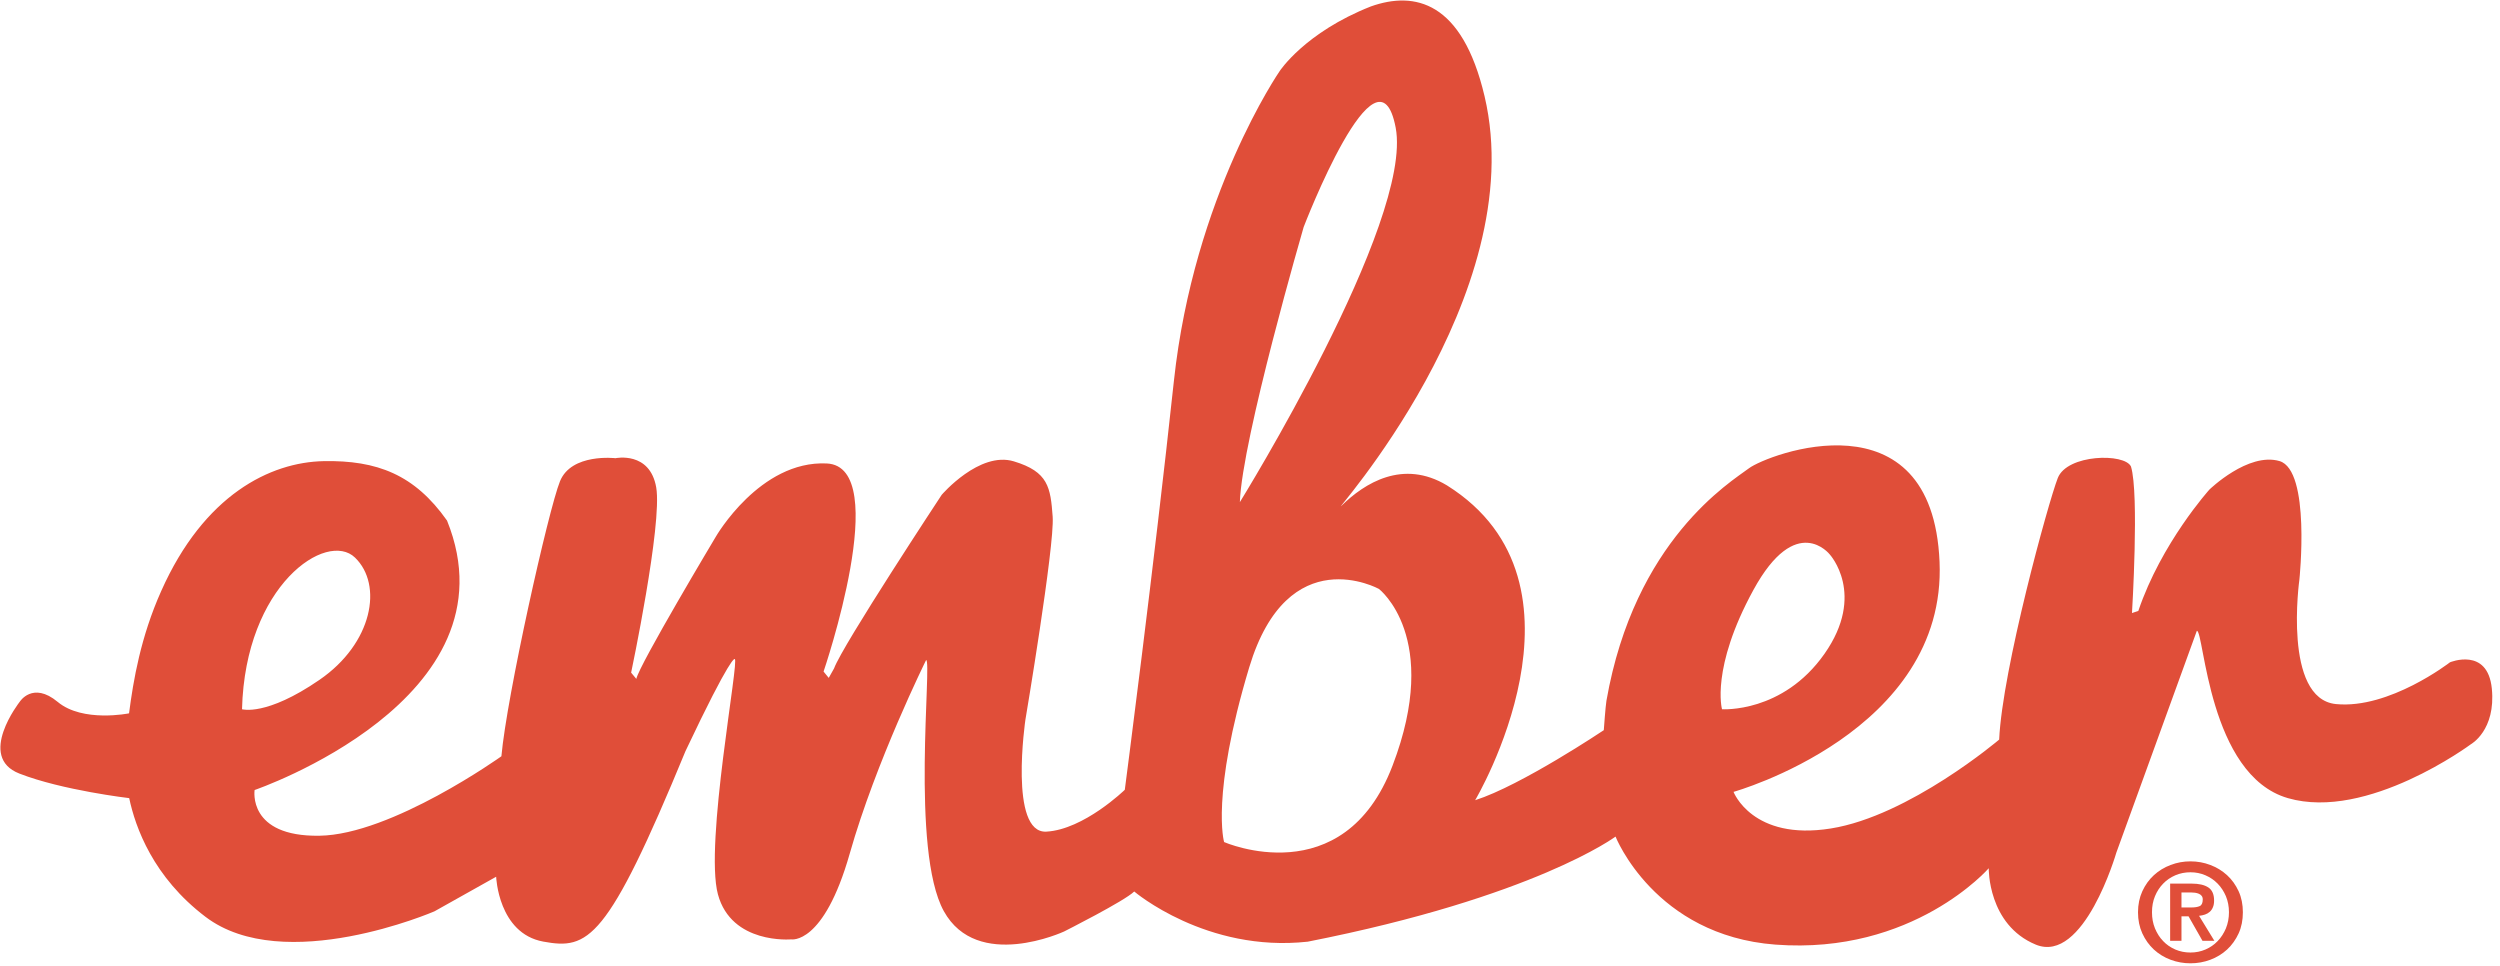
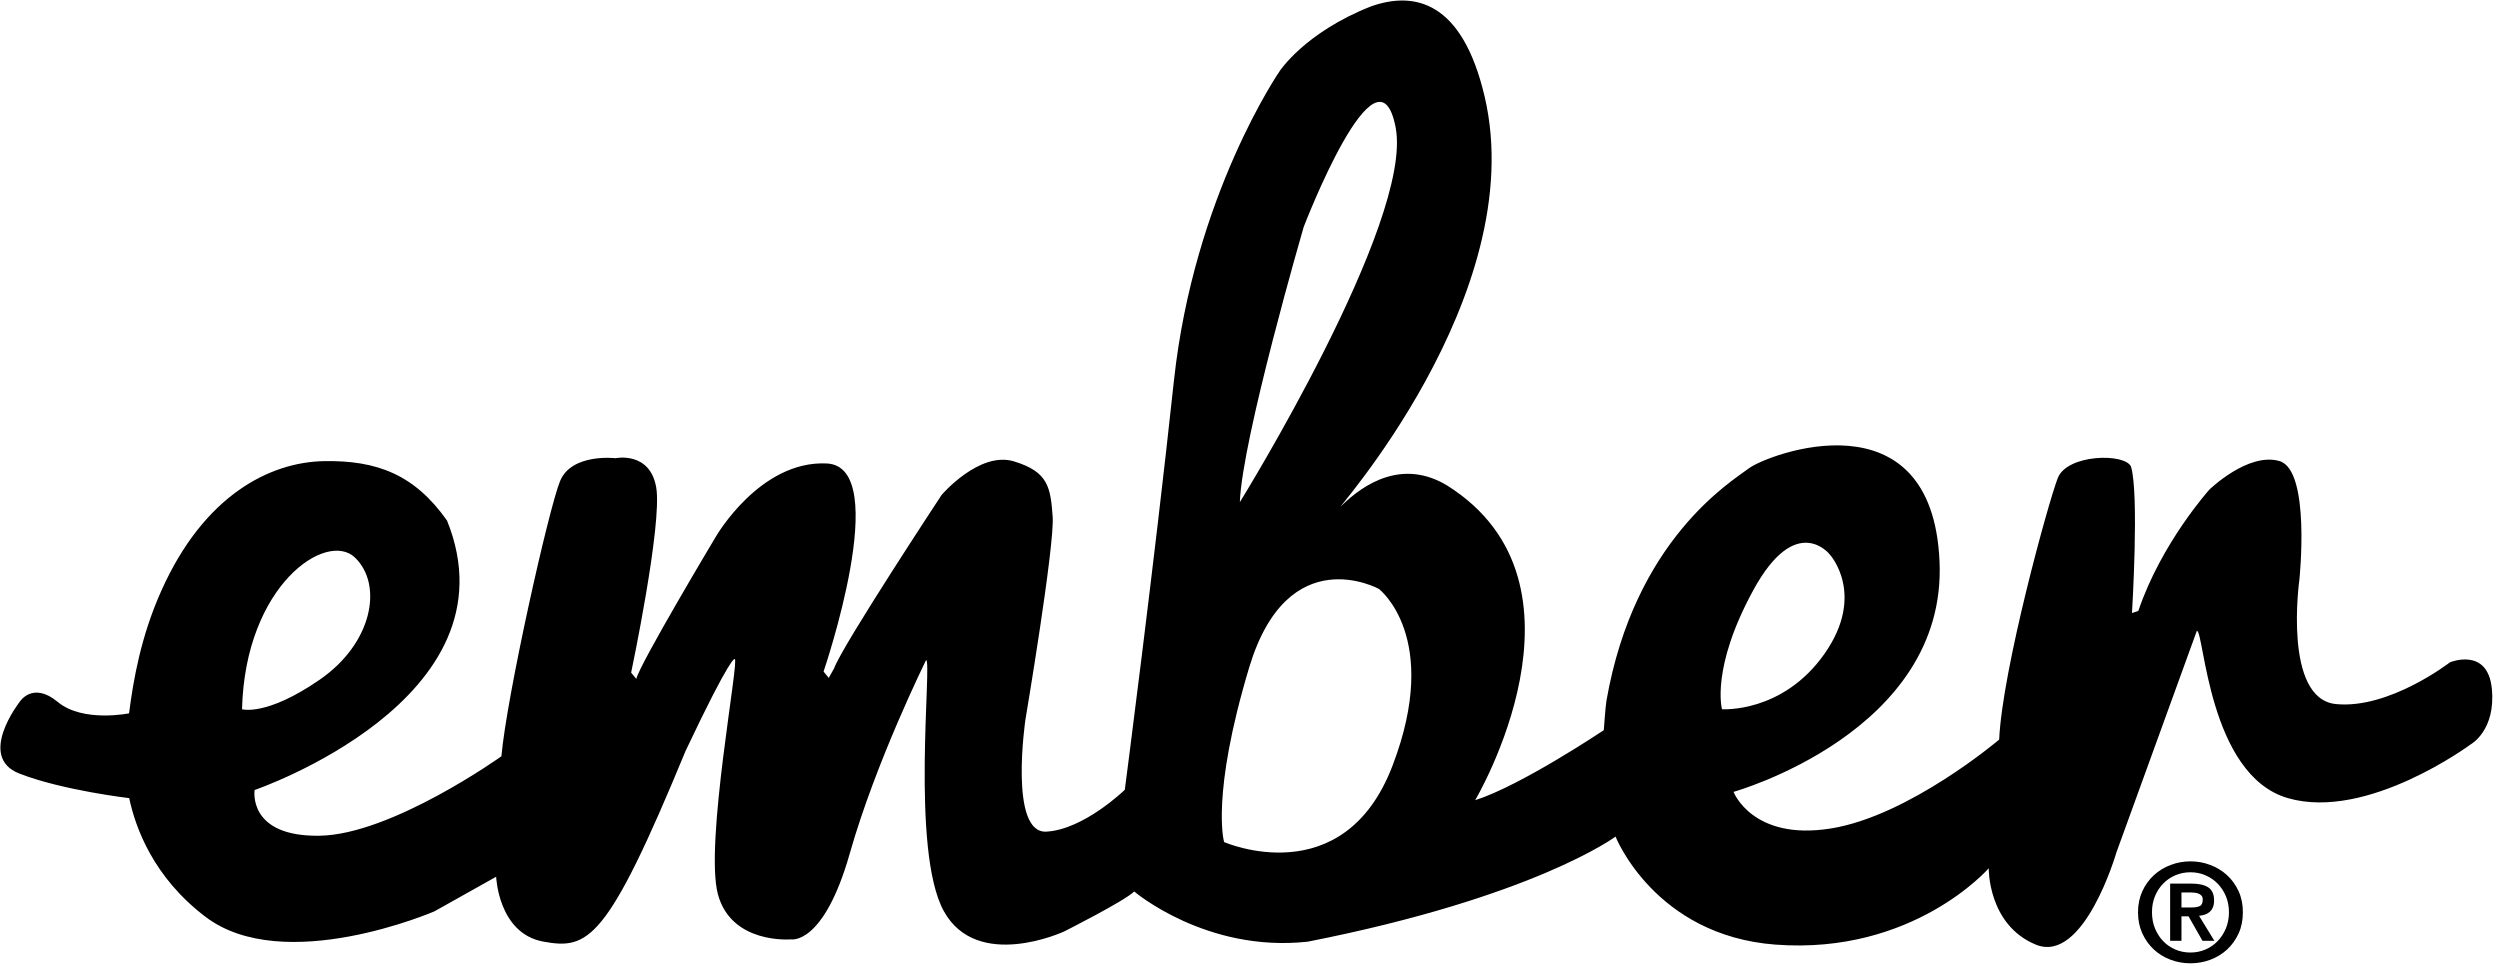
<svg xmlns="http://www.w3.org/2000/svg" width="259px" height="100px" viewBox="0 0 259 100" version="1.1">
  <defs />
-   <g id="Page-1" stroke="none" stroke-width="1" fill="none" fill-rule="evenodd">
-     <g id="Ember-Logos" transform="translate(-220, -365)" fill="#E04E39">
+   <g id="Page-1">
+     <g id="Ember-Logos" transform="translate(-220, -365)">
      <g id="Ember-Logo" transform="translate(220.0414, 365)">
        <path d="M253.776,68.614 C253.776,68.614 247.496,73.486 241.968,72.942 C236.44,72.398 238.176,60.046 238.176,60.046 C238.176,60.046 239.368,48.718 236.112,47.766 C232.864,46.822 228.856,50.718 228.856,50.718 C228.856,50.718 223.872,56.246 221.488,63.294 L220.832,63.51 C220.832,63.51 221.592,51.15 220.728,48.334 C220.08,46.926 214.12,47.038 213.144,49.526 C212.168,52.022 207.4,69.358 207.072,76.622 C207.072,76.622 197.752,84.534 189.632,85.83 C181.504,87.134 179.552,82.038 179.552,82.038 C179.552,82.038 201.656,75.862 200.896,58.198 C200.144,40.534 183.072,47.07 181.144,48.518 C179.272,49.926 169.296,55.942 166.384,72.606 C166.288,73.166 166.112,75.646 166.112,75.646 C166.112,75.646 157.552,81.382 152.784,82.902 C152.784,82.902 166.112,60.47 149.864,50.286 C145.294,47.536 141.311,50.066 138.942,52.39 C137.486,53.817 158.64,30.678 153.76,9.974 C151.44,0.118 146.512,-0.938 141.992,0.662 C135.128,3.366 132.528,7.374 132.528,7.374 C132.528,7.374 123.64,20.27 121.576,39.454 C119.52,58.63 116.488,81.822 116.488,81.822 C116.488,81.822 112.256,85.942 108.36,86.158 C104.456,86.366 106.192,74.558 106.192,74.558 C106.192,74.558 109.224,56.574 109.016,53.534 C108.792,50.502 108.576,48.878 105,47.798 C101.424,46.71 97.52,51.262 97.52,51.262 C97.52,51.262 87.232,66.862 86.368,69.246 L85.816,70.23 L85.28,69.574 C85.28,69.574 92.536,48.334 85.608,48.014 C78.672,47.686 74.12,55.598 74.12,55.598 C74.12,55.598 66.208,68.822 65.88,70.334 L65.344,69.686 C65.344,69.686 68.592,54.302 67.944,50.502 C67.288,46.71 63.72,47.47 63.72,47.47 C63.72,47.47 59.168,46.926 57.976,49.854 C56.784,52.782 52.448,72.174 51.904,78.35 C51.904,78.35 40.528,86.478 33.048,86.582 C25.576,86.694 26.336,81.846 26.336,81.846 C26.336,81.846 53.752,72.462 46.272,53.934 C42.912,49.166 39.016,47.67 33.488,47.774 C27.96,47.886 21.104,51.254 16.664,61.222 C14.536,65.974 13.768,70.494 13.328,73.902 C13.328,73.902 8.536,74.886 5.936,72.718 C3.328,70.55 1.992,72.718 1.992,72.718 C1.992,72.718 -2.472,78.414 1.968,80.142 C6.416,81.878 13.344,82.686 13.344,82.686 C13.984,85.718 15.832,90.878 21.248,94.982 C29.376,101.158 44.968,94.414 44.968,94.414 L51.36,90.83 C51.36,90.83 51.576,96.694 56.24,97.55 C60.896,98.406 62.848,97.534 70.976,77.814 C75.744,67.734 76.072,68.278 76.072,68.278 C76.608,68.166 72.928,87.454 74.336,92.654 C75.744,97.862 81.92,97.318 81.92,97.318 C81.92,97.318 85.28,97.966 87.992,88.43 C90.696,78.894 95.904,68.382 95.904,68.382 C96.544,68.382 94.272,88.102 97.736,94.39 C101.208,100.678 110.2,96.502 110.2,96.502 C110.2,96.502 116.488,93.334 117.464,92.358 C117.464,92.358 124.92,98.71 135.44,97.558 C158.96,92.926 167.328,86.67 167.328,86.67 C167.328,86.67 171.368,96.91 183.888,97.862 C198.184,98.942 205.992,89.95 205.992,89.95 C205.992,89.95 205.88,95.798 210.864,97.862 C215.856,99.918 219.208,88.342 219.208,88.342 L227.552,65.35 C228.312,65.35 228.744,80.302 236.984,82.686 C245.216,85.07 255.944,77.102 255.944,77.102 C255.944,77.102 258.544,75.67 258.112,71.334 C257.672,66.998 253.776,68.614 253.776,68.614 Z M36.736,57.766 C39.656,60.582 38.576,66.646 33.048,70.438 C27.528,74.238 25.032,73.478 25.032,73.478 C25.36,60.582 33.816,54.942 36.736,57.766 Z M144.552,13.23 C146.392,22.982 128.408,52.022 128.408,52.022 C128.624,45.518 135.016,23.526 135.016,23.526 C135.016,23.526 142.704,3.478 144.552,13.23 Z M126.776,87.238 C126.776,87.238 125.368,82.47 129.376,69.142 C133.392,55.814 142.816,61.014 142.816,61.014 C142.816,61.014 149.32,65.998 144.224,79.326 C139.136,92.654 126.776,87.238 126.776,87.238 Z M181.608,61.126 C186.048,52.998 189.52,57.438 189.52,57.438 C189.52,57.438 193.312,61.558 188.976,67.734 C184.64,73.91 178.36,73.478 178.36,73.478 C178.36,73.478 177.168,69.246 181.608,61.126 Z" id="Fill-7" />
        <path d="M225.959,94.013 L225.959,92.457 L226.946,92.457 C227.083,92.457 227.22,92.472 227.364,92.486 C227.508,92.508 227.645,92.544 227.76,92.594 C227.882,92.645 227.976,92.717 228.048,92.81 C228.127,92.904 228.163,93.034 228.163,93.192 C228.163,93.552 228.055,93.783 227.839,93.876 C227.623,93.97 227.342,94.013 227.003,94.013 L225.959,94.013 Z M224.785,91.542 L224.785,97.464 L225.959,97.464 L225.959,94.935 L226.694,94.935 L228.134,97.464 L229.366,97.464 L227.781,94.878 C227.998,94.856 228.199,94.813 228.394,94.748 C228.581,94.683 228.747,94.59 228.884,94.467 C229.028,94.345 229.136,94.186 229.215,93.992 C229.302,93.797 229.338,93.567 229.338,93.293 C229.338,92.652 229.136,92.198 228.74,91.939 C228.336,91.672 227.76,91.542 227.018,91.542 L224.785,91.542 Z M222.904,94.51 C222.904,93.905 223.005,93.351 223.214,92.846 C223.423,92.342 223.704,91.91 224.064,91.542 C224.417,91.175 224.842,90.887 225.325,90.678 C225.815,90.469 226.333,90.368 226.888,90.368 C227.436,90.368 227.954,90.469 228.437,90.678 C228.927,90.887 229.345,91.175 229.705,91.542 C230.065,91.91 230.346,92.342 230.562,92.846 C230.771,93.351 230.879,93.905 230.879,94.51 C230.879,95.116 230.771,95.67 230.562,96.182 C230.346,96.686 230.065,97.133 229.705,97.5 C229.345,97.875 228.927,98.163 228.437,98.372 C227.954,98.581 227.436,98.682 226.888,98.682 C226.333,98.682 225.815,98.581 225.325,98.372 C224.842,98.163 224.417,97.875 224.064,97.5 C223.704,97.133 223.423,96.686 223.214,96.182 C223.005,95.67 222.904,95.116 222.904,94.51 Z M221.456,94.51 C221.456,95.324 221.608,96.052 221.903,96.7 C222.206,97.356 222.602,97.911 223.099,98.372 C223.603,98.833 224.179,99.186 224.835,99.431 C225.491,99.676 226.175,99.798 226.888,99.798 C227.609,99.798 228.293,99.676 228.949,99.431 C229.604,99.186 230.18,98.833 230.685,98.372 C231.182,97.911 231.578,97.356 231.881,96.7 C232.176,96.052 232.32,95.324 232.32,94.51 C232.32,93.711 232.176,92.983 231.881,92.335 C231.578,91.679 231.182,91.125 230.685,90.671 C230.18,90.21 229.604,89.857 228.949,89.612 C228.293,89.36 227.609,89.237 226.888,89.237 C226.175,89.237 225.491,89.36 224.835,89.612 C224.179,89.857 223.603,90.21 223.099,90.671 C222.602,91.125 222.206,91.679 221.903,92.335 C221.608,92.983 221.456,93.711 221.456,94.51 Z" id="Fill-8" />
      </g>
    </g>
  </g>
</svg>
